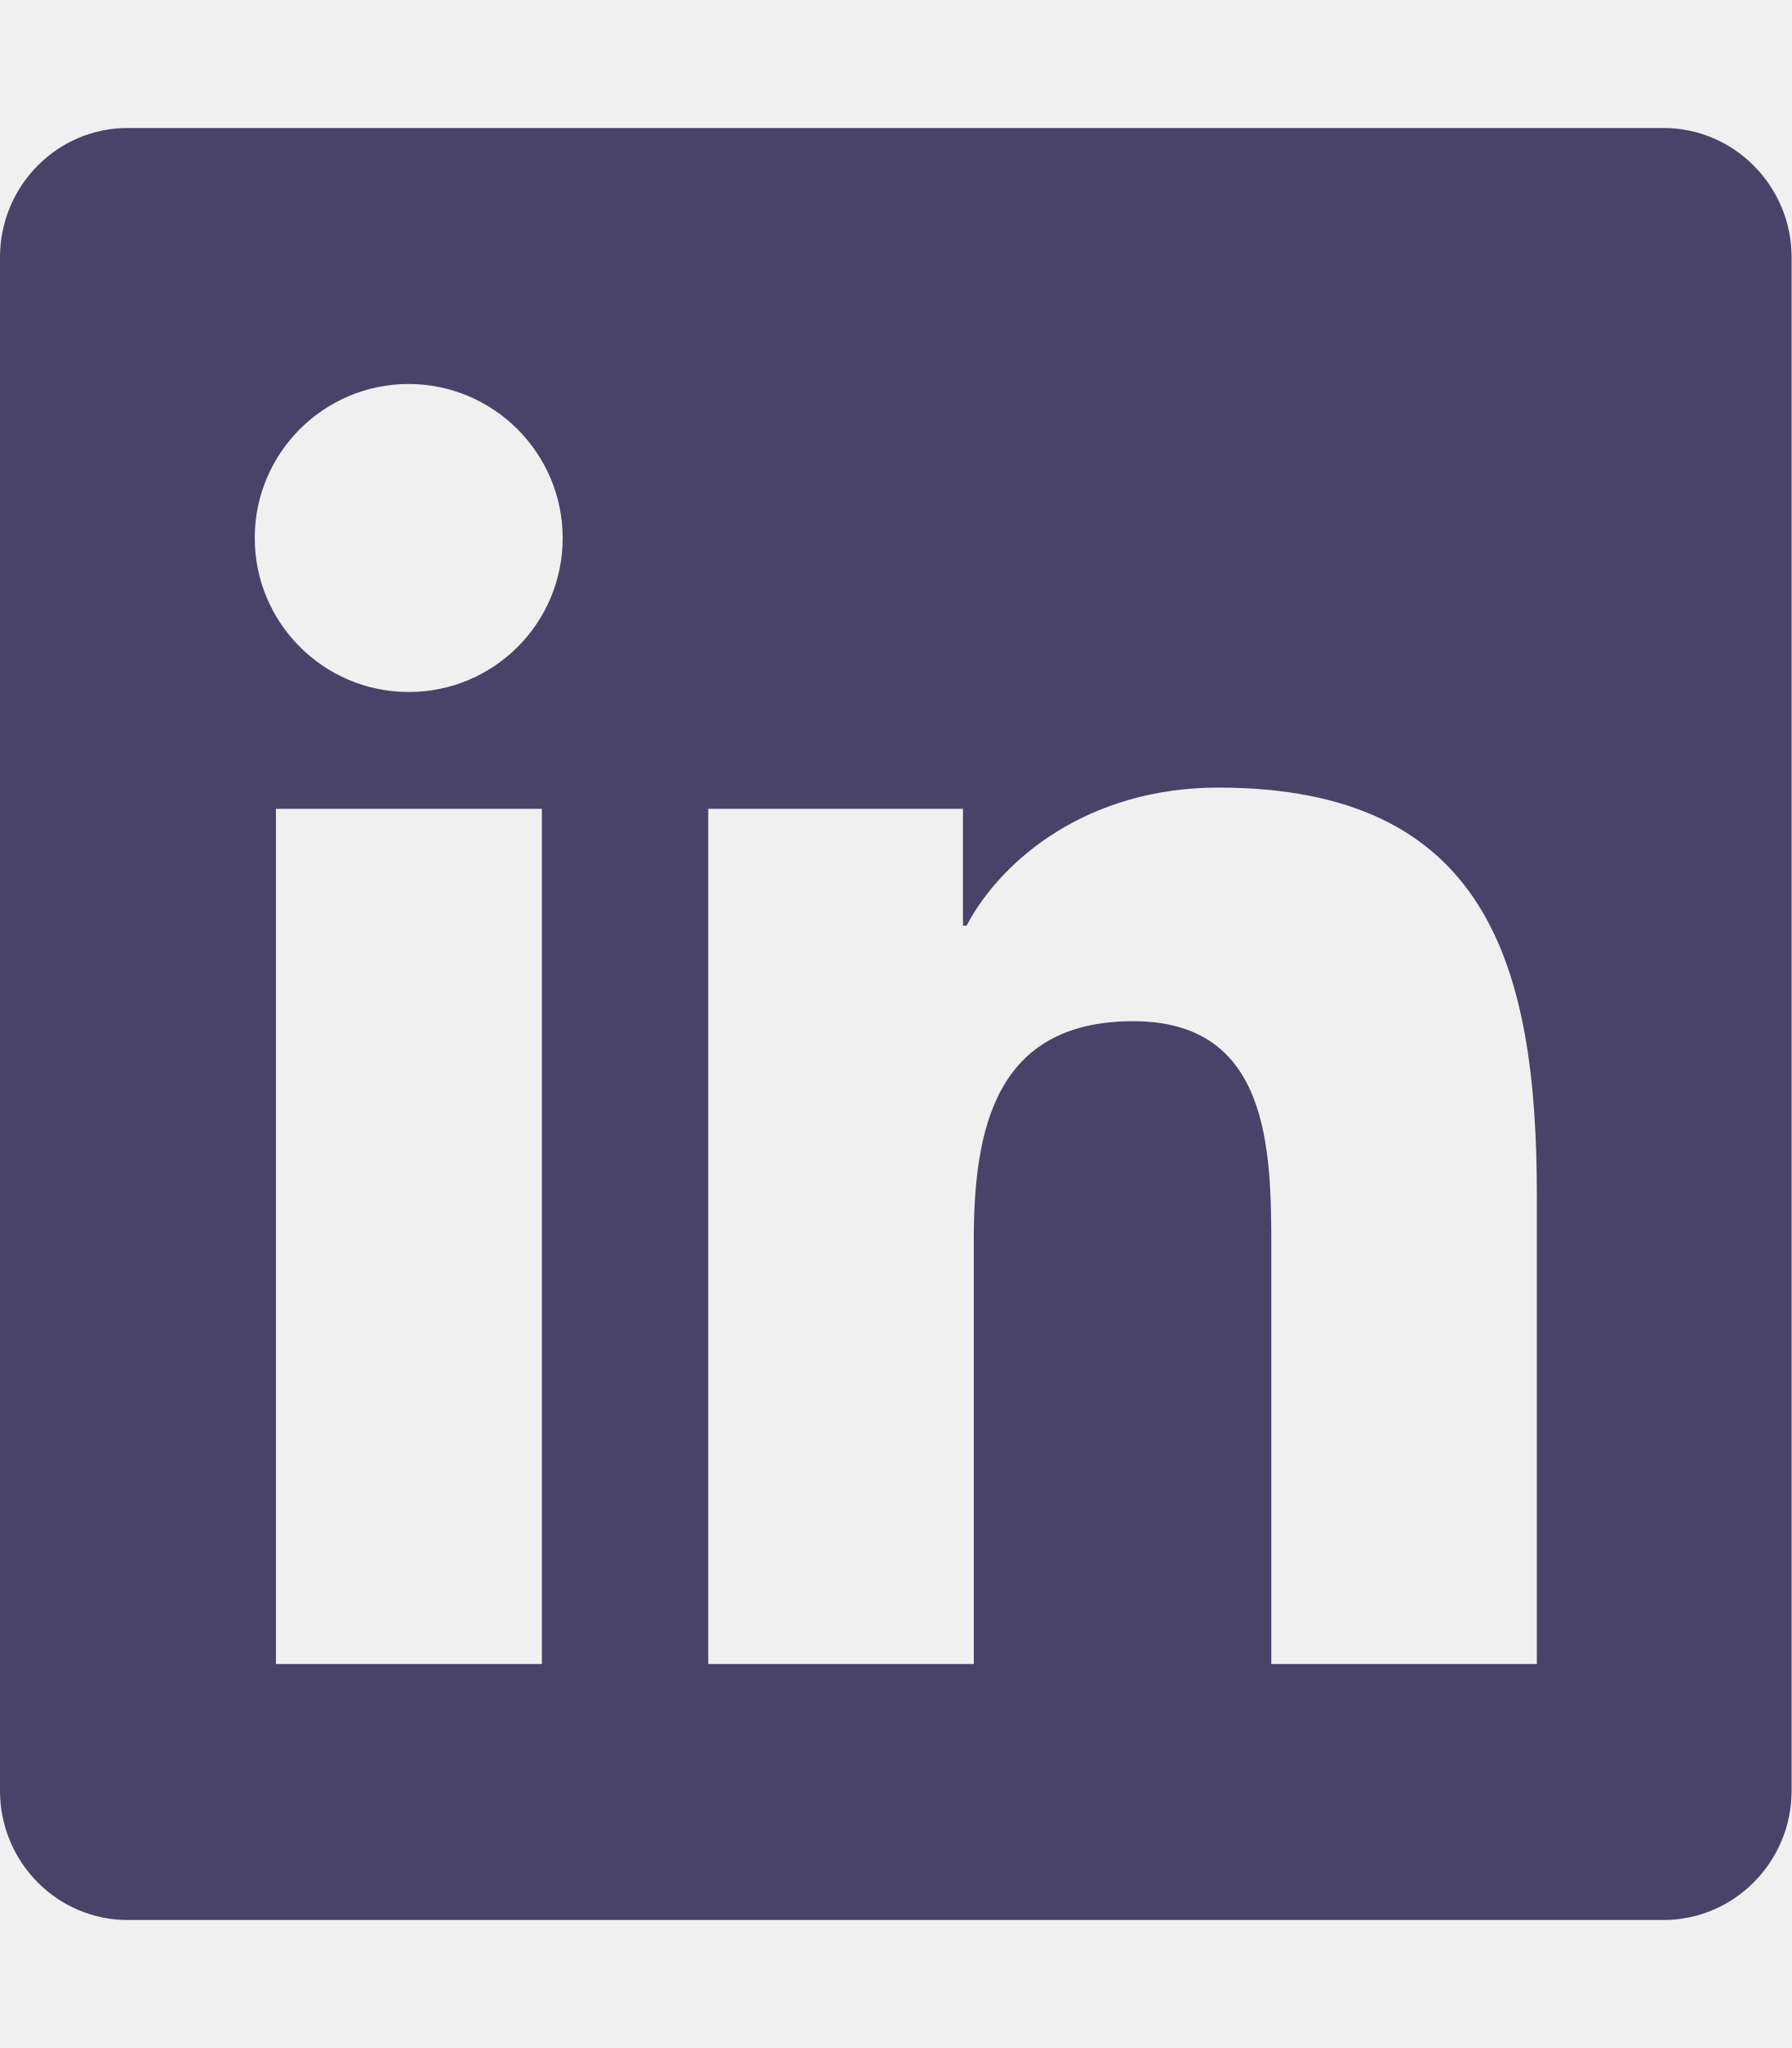
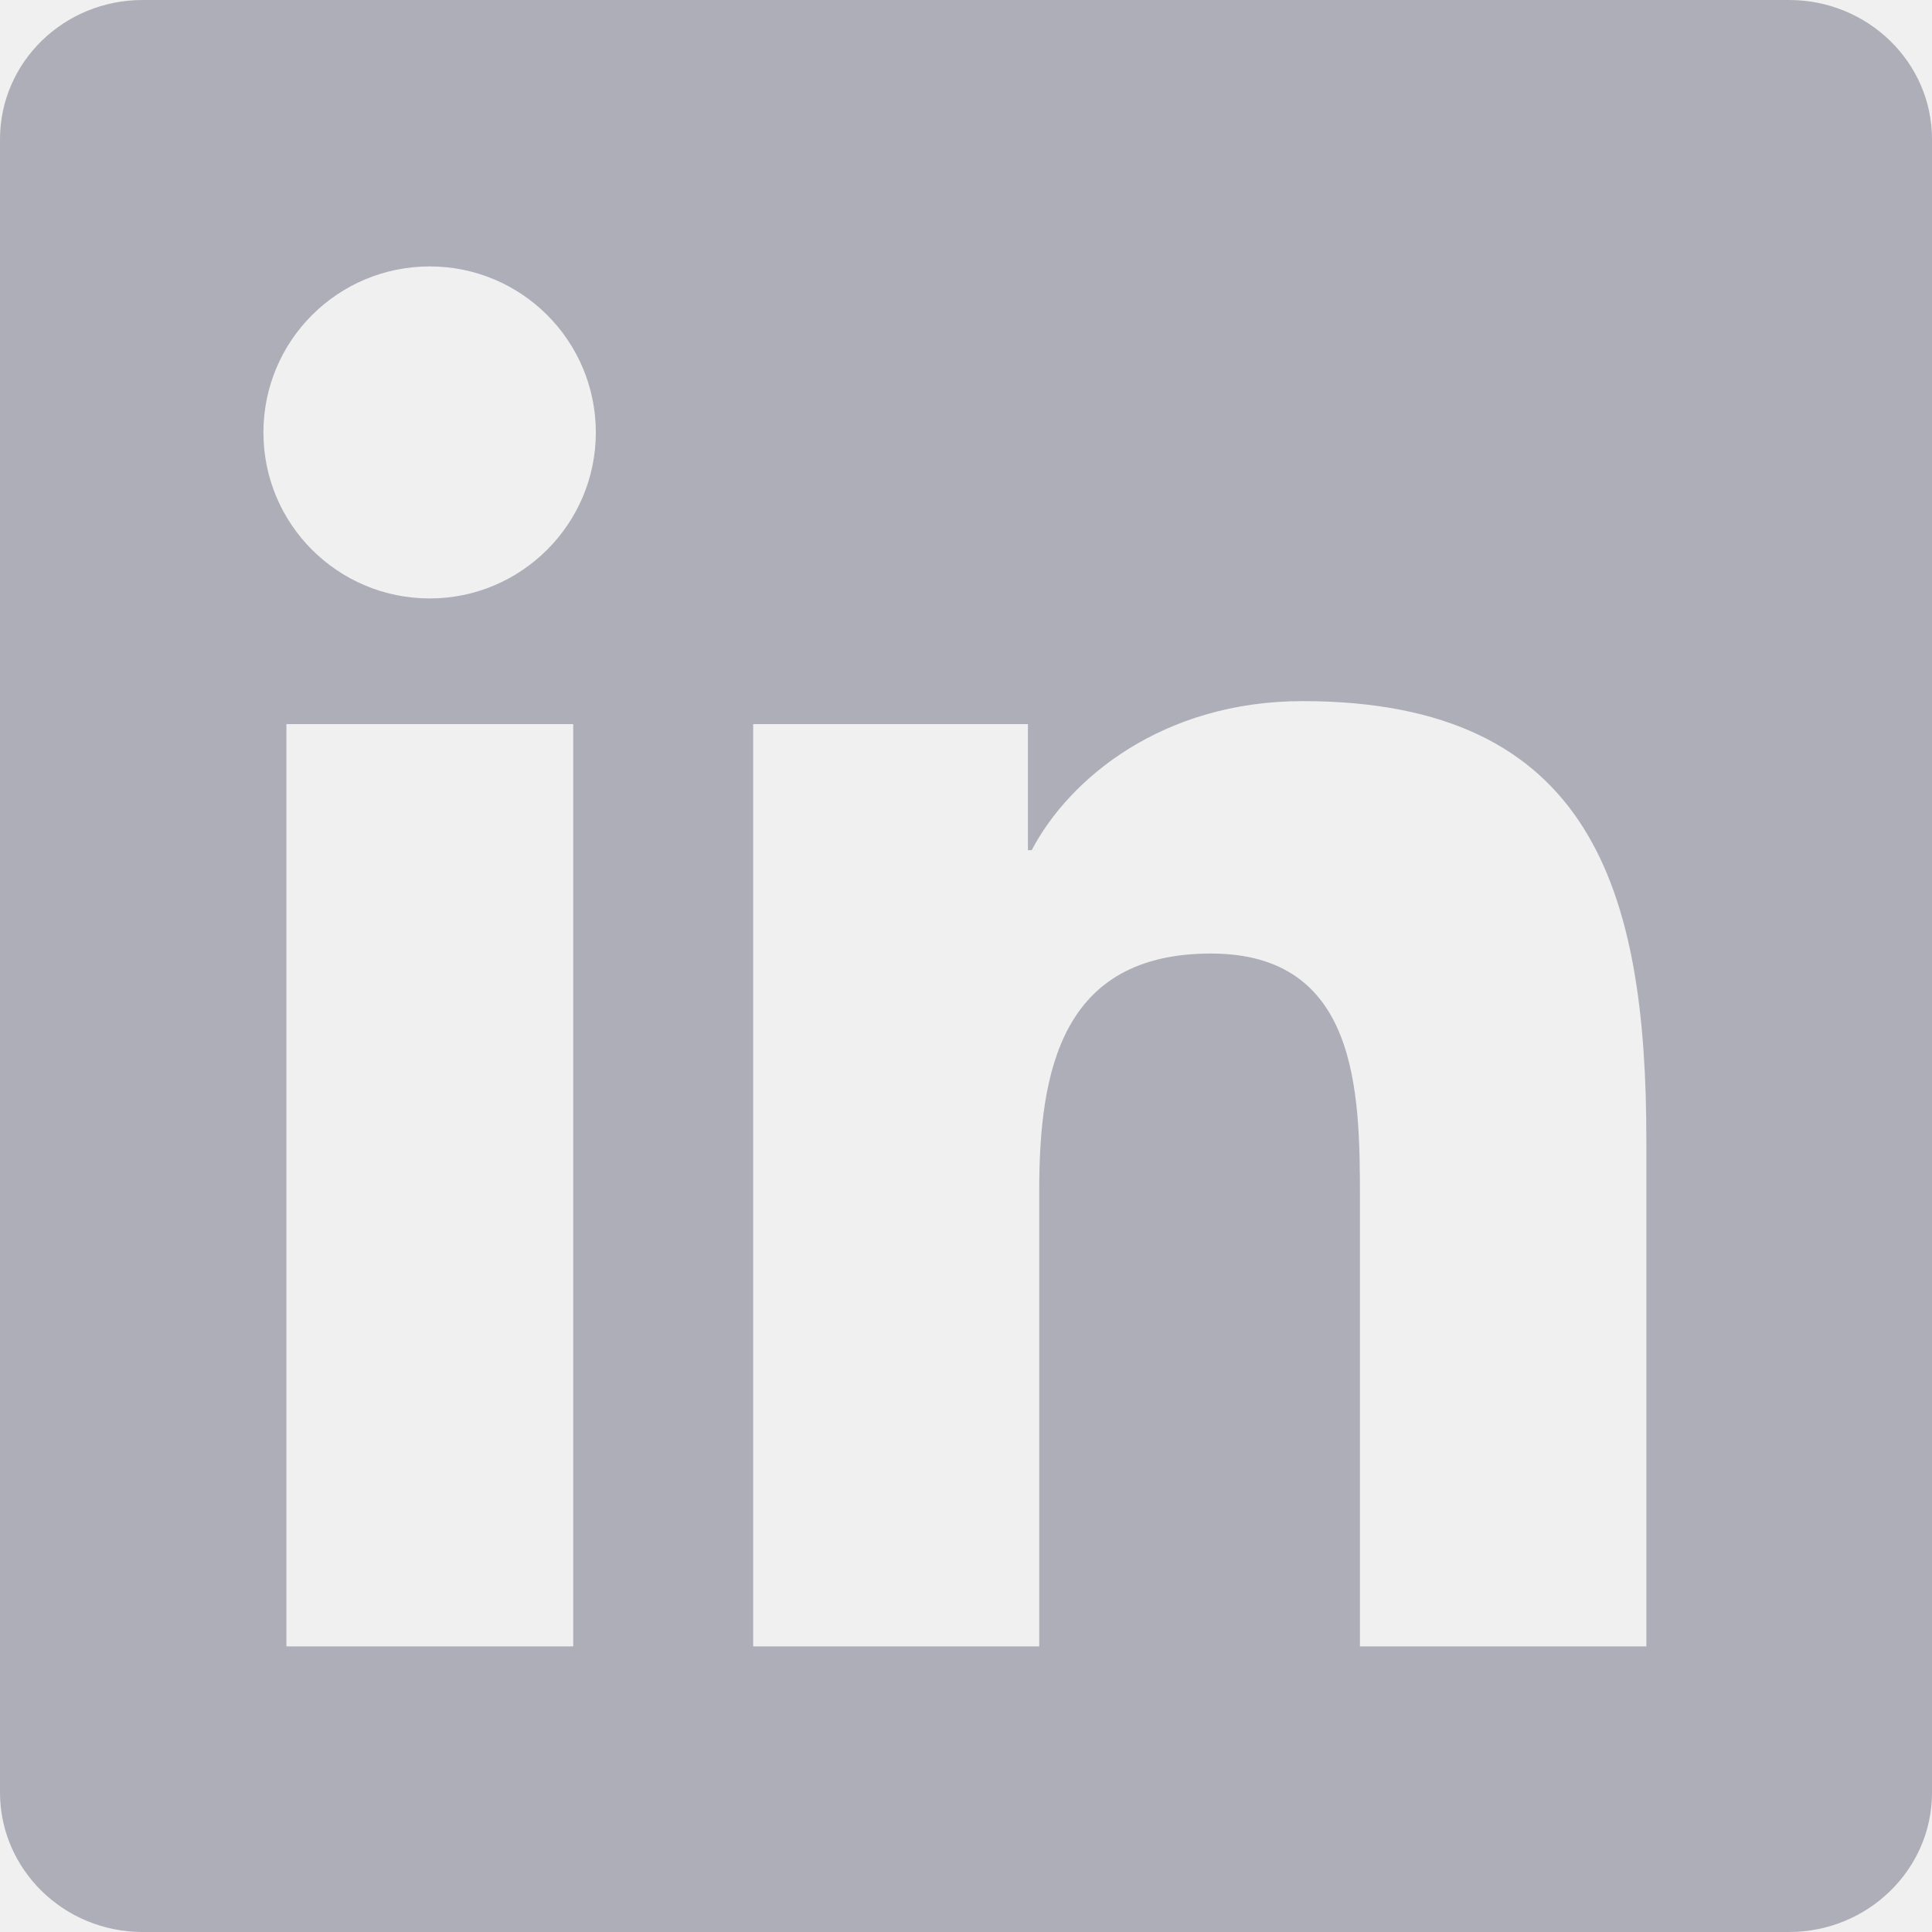
- <svg xmlns="http://www.w3.org/2000/svg" aria-hidden="true" focusable="false" data-prefix="fab" data-icon="linkedin" class="svg-inline--fa fa-linkedin hover:text-blue-500 duration-200 text-white p-2 text-2xl" role="img" viewBox="0 0 448 512">
-   <path fill="#494369" d="M416 32H31.9C14.3 32 0 46.5 0 64.3v383.4C0 465.5 14.3 480 31.9 480H416c17.6 0 32-14.5 32-32.3V64.3c0-17.8-14.4-32.3-32-32.3zM135.4 416H69V202.2h66.5V416zm-33.2-243c-21.3 0-38.5-17.3-38.5-38.5S80.9 96 102.2 96c21.2 0 38.5 17.3 38.5 38.5 0 21.3-17.2 38.5-38.5 38.5zm282.1 243h-66.4V312c0-24.8-.5-56.7-34.5-56.7-34.6 0-39.9 27-39.9 54.9V416h-66.4V202.2h63.7v29.2h.9c8.9-16.8 30.6-34.5 62.9-34.5 67.2 0 79.7 44.3 79.7 101.9V416z" />
+ <svg xmlns="http://www.w3.org/2000/svg" width="20" height="20" viewBox="0 0 20 20" fill="none">
+   <g opacity="0.5" clip-path="url(#clip0_3447_3645)">
+     <path d="M18.52 0H1.477C0.66 0 0 0.645 0 1.441V18.555C0 19.352 0.66 20 1.477 20H18.52C19.336 20 20 19.352 20 18.559V1.441C20 0.645 19.336 0 18.52 0ZM5.934 17.043H2.965V7.496H5.934V17.043ZM4.449 6.195C3.496 6.195 2.727 5.426 2.727 4.477C2.727 3.527 3.496 2.758 4.449 2.758C5.398 2.758 6.168 3.527 6.168 4.477C6.168 5.422 5.398 6.195 4.449 6.195ZM17.043 17.043H14.078V12.402C14.078 11.297 14.059 9.871 12.535 9.871C10.992 9.871 10.758 11.078 10.758 12.324V17.043H7.797V7.496H10.641V8.801H10.68C11.074 8.051 12.043 7.258 13.484 7.258C16.488 7.258 17.043 9.234 17.043 11.805V17.043Z" fill="#6C6C81" />
+   </g>
+   <defs>
+     <clipPath id="clip0_3447_3645">
+       <rect width="20" height="20" fill="white" />
+     </clipPath>
+   </defs>
</svg>
